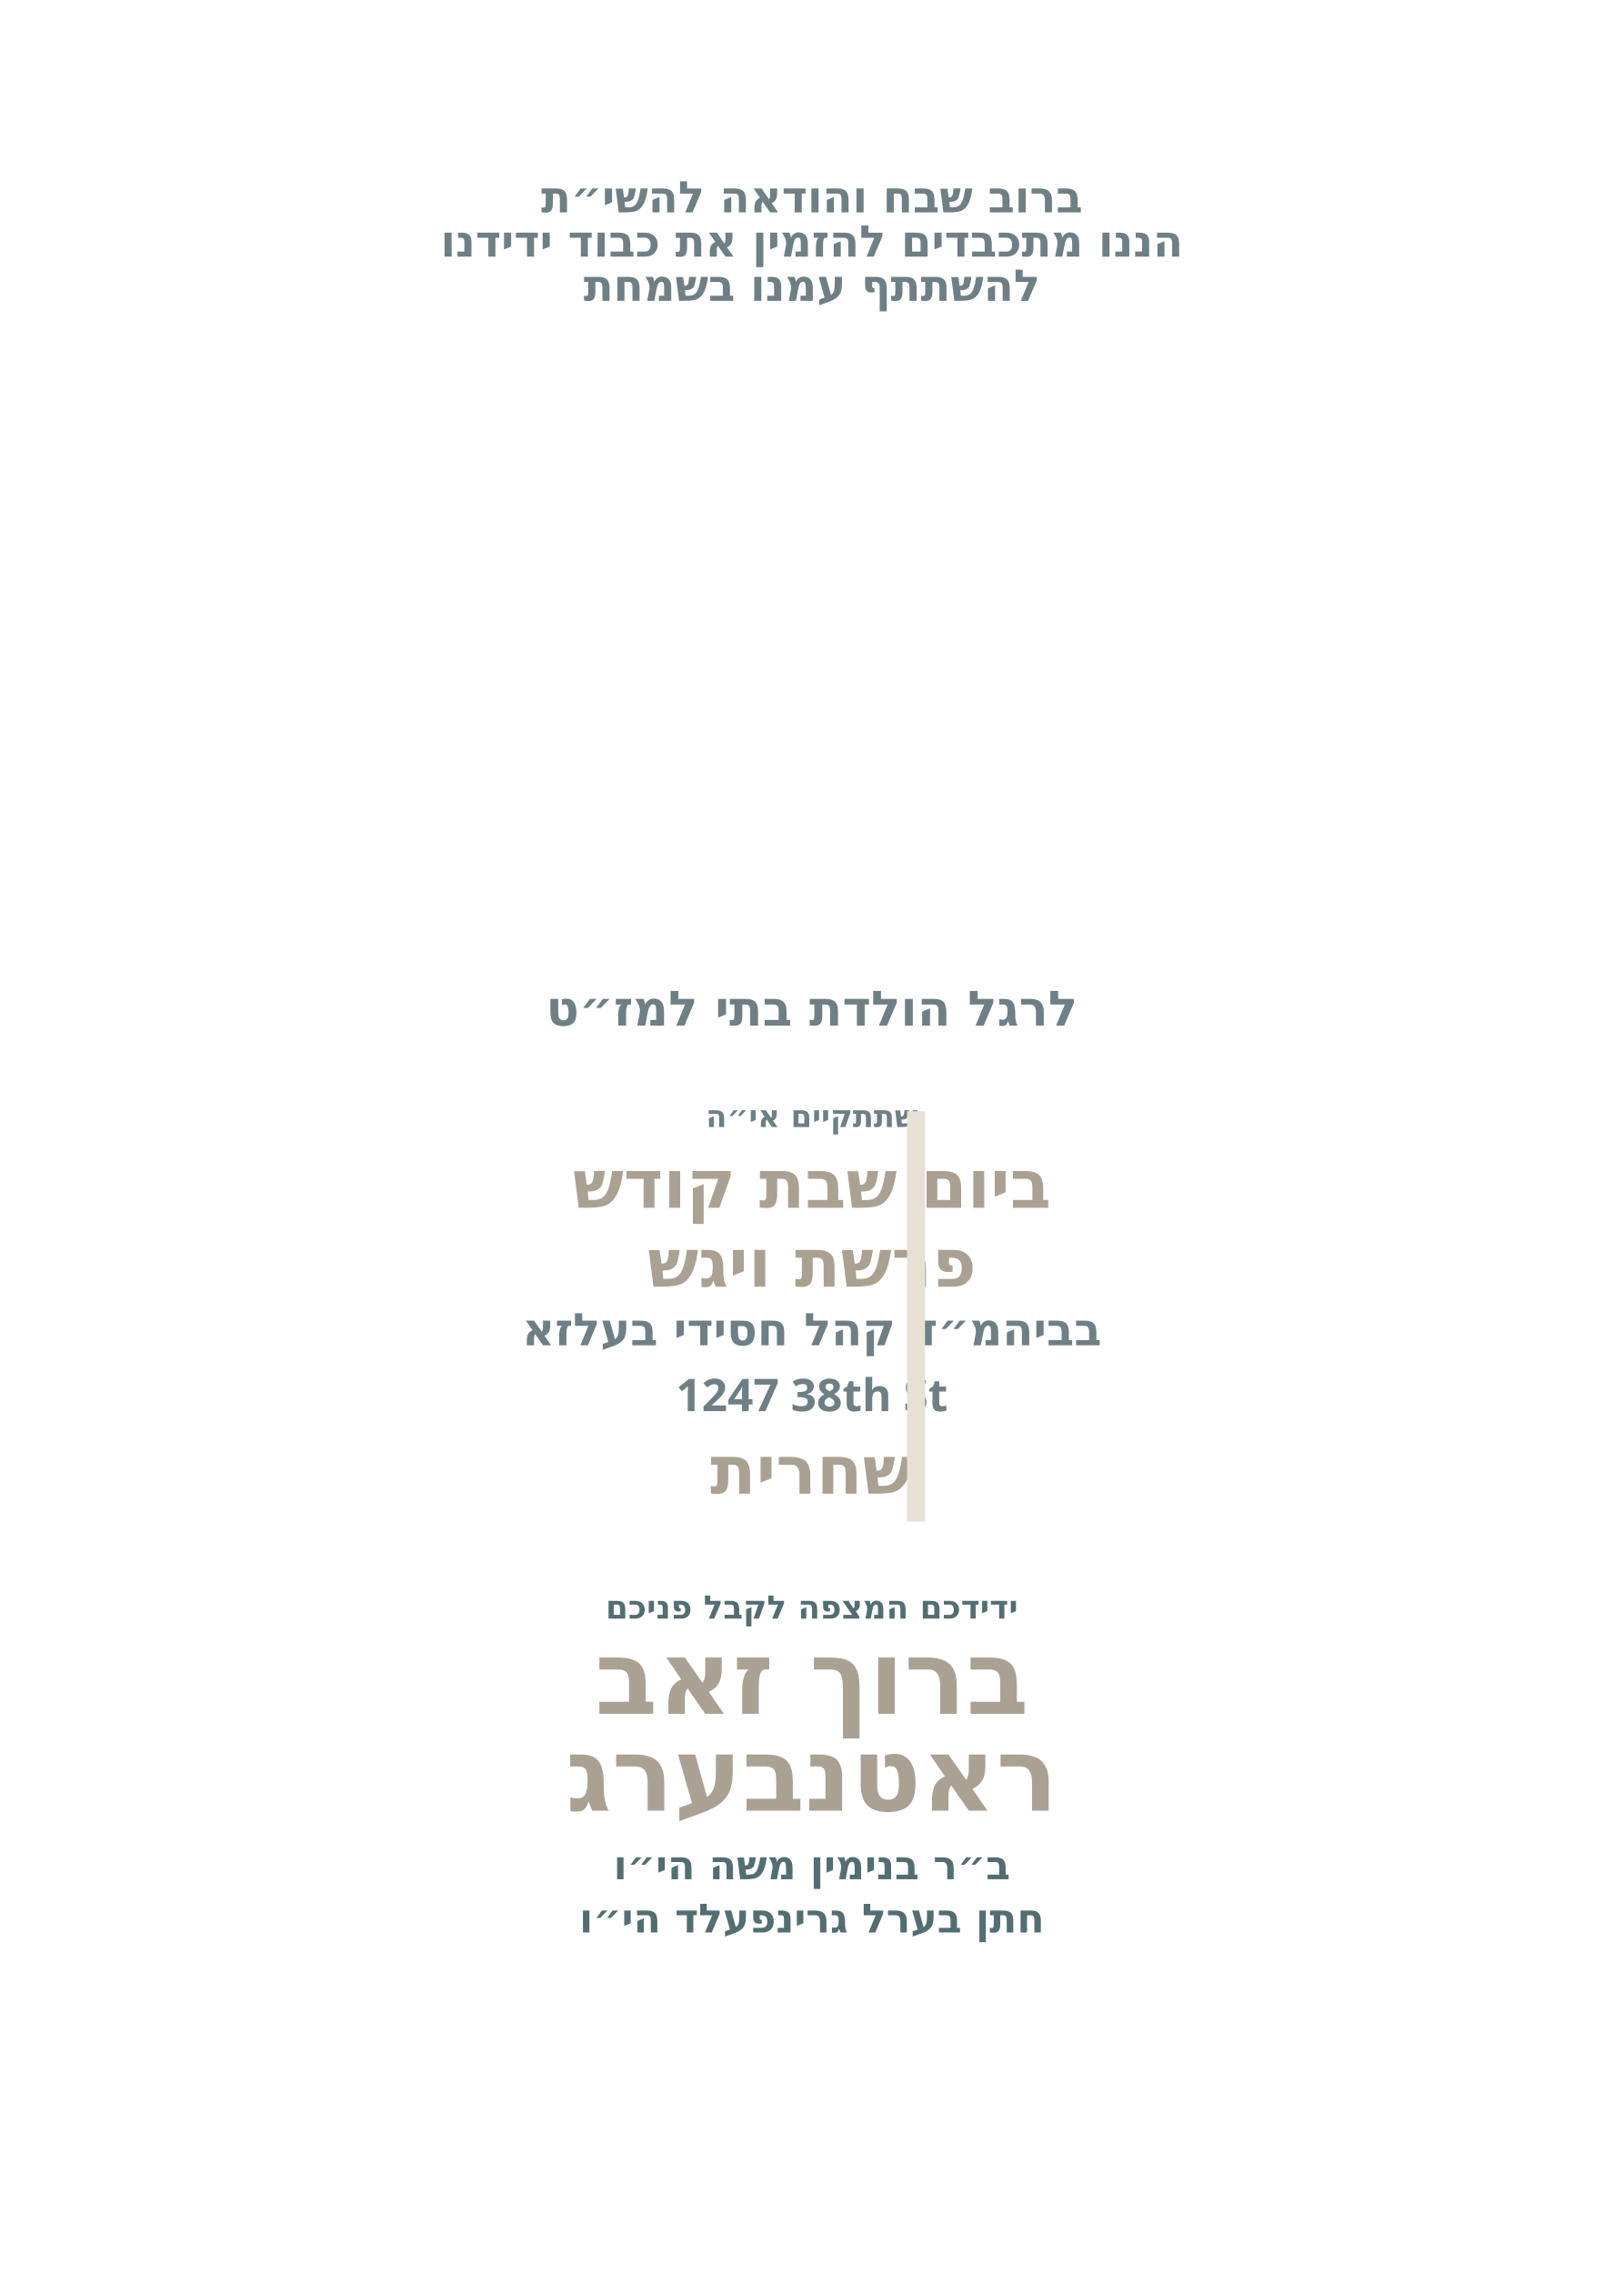
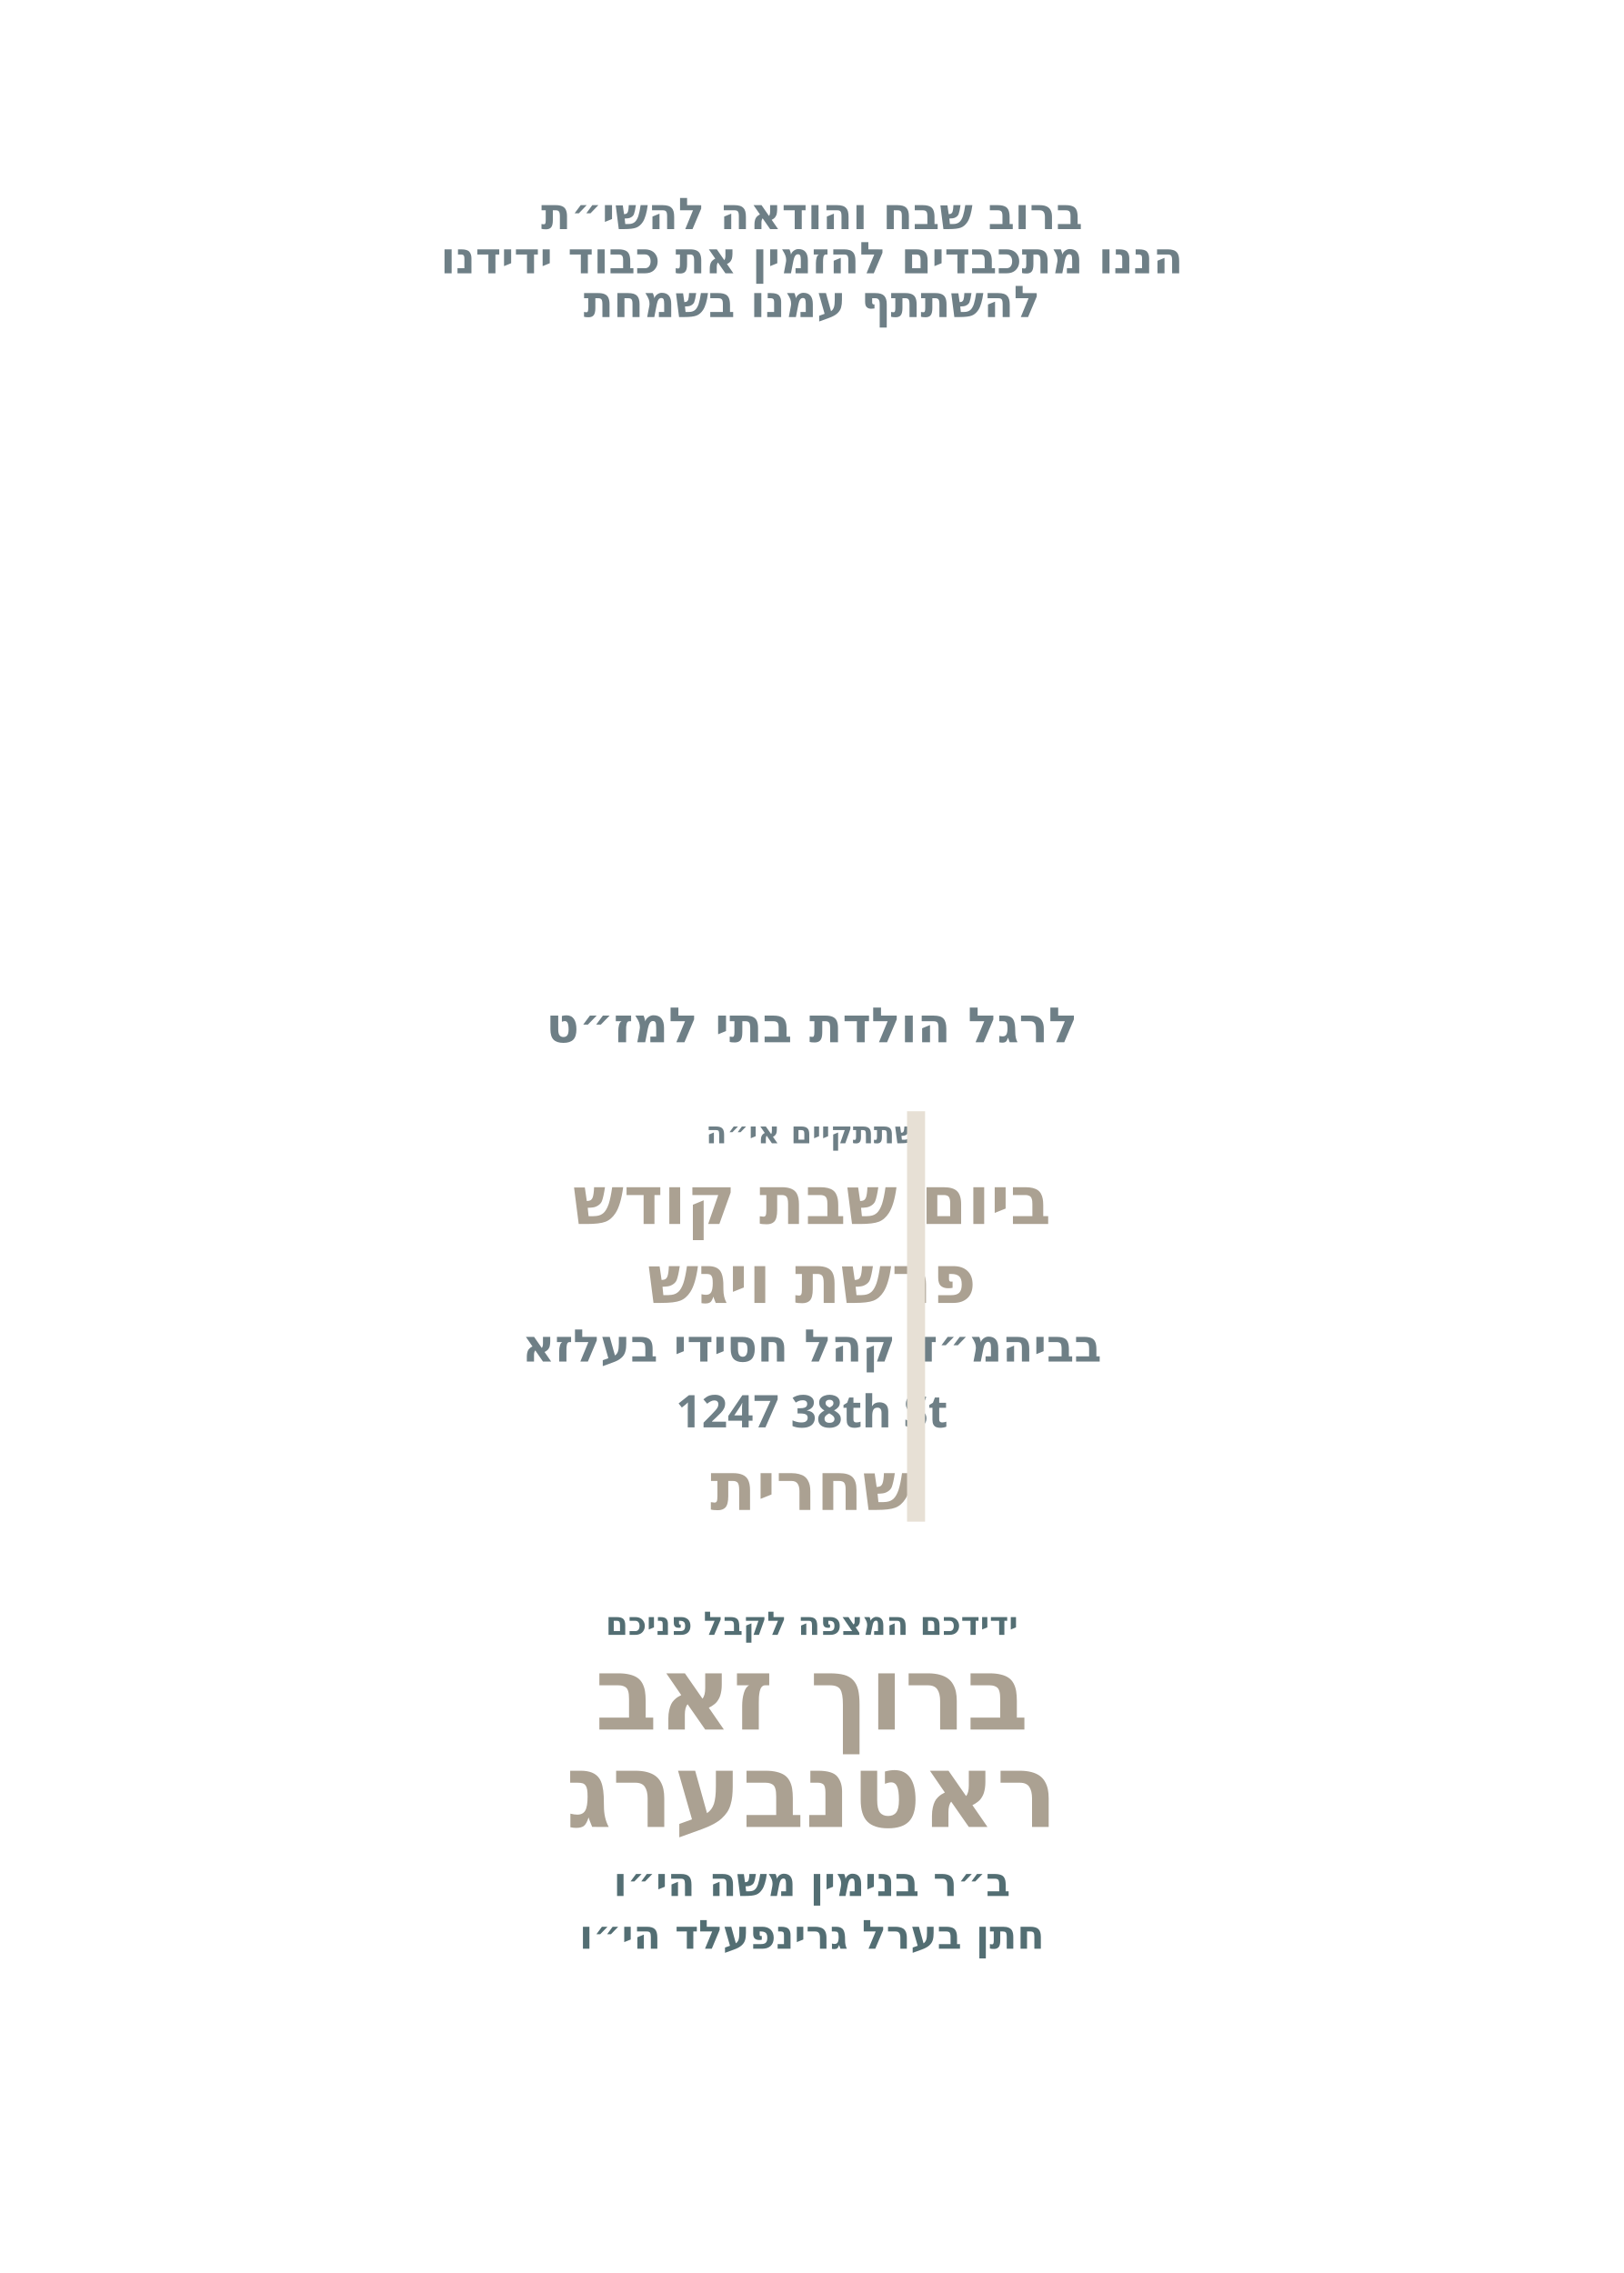
<svg xmlns="http://www.w3.org/2000/svg" id="Layer_1" data-name="Layer 1" viewBox="0 0 360 504">
  <g id="_חתן_בערל_גרינפעלד_הי_וו_" data-name="* חתן בערל גרינפעלד הי״וו ">
    <g id="father_name_2*">
-       <text transform="translate(180 428.5)" fill="#536e73" font-family="Heebo" font-weight="700" font-size="8.9" text-anchor="middle">
+       <text transform="translate(180 432.1)" fill="#536e73" font-family="Heebo" font-weight="700" font-size="8.9" text-anchor="middle">
        <tspan x="0" y="0">חתן בערל גרינפעלד הי״ו</tspan>
      </text>
    </g>
  </g>
  <g id="_ב_ר_בנימין_משה_הי_וו_" data-name="* ב״ר בנימין משה הי״וו ">
    <g id="father_name_1*">
-       <text transform="translate(180 416.7)" fill="#536e73" font-family="Heebo" font-weight="700" font-size="8.9" text-anchor="middle">
+       <text transform="translate(180 420.4)" fill="#536e73" font-family="Heebo" font-weight="700" font-size="8.9" text-anchor="middle">
        <tspan x="0" y="0">ב״ר בנימין משה הי״ו</tspan>
      </text>
    </g>
  </g>
  <g id="_מרדכי_זאב_ראטה" data-name="* מרדכי זאב ראטה">
    <g id="host_name*">
-       <text transform="translate(180 380)" fill="#aba192" font-family="Heebo" font-weight="788" font-size="22.8" text-anchor="middle">
+       <text transform="translate(180 383.5)" fill="#aba192" font-family="Heebo" font-weight="788" font-size="22.8" text-anchor="middle">
        <tspan x="0" y="0">ברוך זאב</tspan>
      </text>
    </g>
  </g>
  <g id="_מרדכי_זאב_ראטה-2" data-name="* מרדכי זאב ראטה">
    <g id="host_last_name*">
-       <text transform="translate(180 401.5)" fill="#aba192" font-family="Heebo" font-weight="788" font-size="22.8" text-anchor="middle">
+       <text transform="translate(180 405.1)" fill="#aba192" font-family="Heebo" font-weight="788" font-size="22.8" text-anchor="middle">
        <tspan x="0" y="0">ראטנבערג</tspan>
      </text>
    </g>
  </g>
  <g id="_ידידכם_המצפה_לקבל_פניכם" data-name=" ידידכם המצפה לקבל פניכם">
    <g id="greeting">
-       <text transform="translate(180 358.9)" fill="#536e73" font-family="Heebo" font-weight="700" font-size="7.2" text-anchor="middle">
+       <text transform="translate(180 362.5)" fill="#536e73" font-family="Heebo" font-weight="700" font-size="7.2" text-anchor="middle">
        <tspan x="0" y="0">ידידכם המצפה לקבל פניכם</tspan>
      </text>
    </g>
  </g>
  <g id="_1247_38th_St_" data-name="1247 38th St *">
    <g id="time">
-       <text transform="translate(180 331.2)" fill="#aba192" font-family="Heebo" font-weight="700" font-size="14.9" text-anchor="middle">
+       <text transform="translate(180 334.8)" fill="#aba192" font-family="Heebo" font-weight="700" font-size="14.9" text-anchor="middle">
        <tspan x="0" y="0">שחרית </tspan>
      </text>
    </g>
  </g>
  <g id="_1247_38th_St_-2" data-name="1247 38th St *">
    <g id="street*">
-       <text transform="translate(180 312.9)" fill="#6e7f86" font-family="Heebo" font-weight="700" font-size="10" text-anchor="middle">
+       <text transform="translate(180 316.5)" fill="#6e7f86" font-family="Heebo" font-weight="700" font-size="10" text-anchor="middle">
        <tspan x="0" y="0">1247 38th St</tspan>
      </text>
    </g>
  </g>
  <g id="_בביהמ_ד_קהל_חסידי_בעלזא" data-name="* בביהמ״ד קהל חסידי בעלזא">
    <g id="location*">
-       <text transform="translate(180 298.3)" fill="#6e7f86" font-family="Heebo" font-weight="700" font-size="10" text-anchor="middle">
+       <text transform="translate(180 301.9)" fill="#6e7f86" font-family="Heebo" font-weight="700" font-size="10" text-anchor="middle">
        <tspan x="0" y="0">בביהמ״ד קהל חסידי בעלזא</tspan>
      </text>
    </g>
  </g>
  <g id="_בליל_ג_פרשת_שמות" data-name=" * בליל ג׳ פרשת שמות">
    <g id="parasha*">
-       <text transform="translate(180 285.3)" fill="#aba192" font-family="Heebo" font-weight="700" font-size="14.9" text-anchor="middle">
+       <text transform="translate(180 288.9)" fill="#aba192" font-family="Heebo" font-weight="700" font-size="14.9" text-anchor="middle">
        <tspan x="0" y="0">פרשת ויגש</tspan>
      </text>
    </g>
  </g>
  <g id="_בליל_ג_פרשת_שמות-2" data-name=" * בליל ג׳ פרשת שמות">
    <g id="day*">
-       <text transform="translate(180 267.8)" fill="#aba192" font-family="Heebo" font-weight="700" font-size="14.9" text-anchor="middle">
+       <text transform="translate(180 271.4)" fill="#aba192" font-family="Heebo" font-weight="700" font-size="14.9" text-anchor="middle">
        <tspan x="0" y="0">ביום שבת קודש</tspan>
      </text>
    </g>
  </g>
  <g id="line_4">
-     <text transform="translate(180 249.9)" fill="#6e7f86" font-family="Heebo" font-weight="700" font-size="6.8" text-anchor="middle">
+     <text transform="translate(180 253.5)" fill="#6e7f86" font-family="Heebo" font-weight="700" font-size="6.8" text-anchor="middle">
      <tspan x="0" y="0">שתתקיים אי״ה</tspan>
    </text>
  </g>
  <g id="line_3">
    <text fill="#6e7f86" font-family="Heebo" font-weight="700" font-size="10.8" text-anchor="middle">
-       <tspan x="180" y="227.4">לרגל הולדת בתי למז״ט</tspan>
+       <tspan x="180" y="231.1">לרגל הולדת בתי למז״ט</tspan>
    </text>
  </g>
  <g id="line_2">
-     <text transform="translate(180 66.7)" fill="#6e7f86" font-family="Heebo" font-weight="700" font-size="9.7" text-anchor="middle">
+     <text transform="translate(180 70.3)" fill="#6e7f86" font-family="Heebo" font-weight="700" font-size="9.7" text-anchor="middle">
      <tspan x="0" y="0">להשתתף עמנו בשמחת</tspan>
    </text>
  </g>
  <g id="line_1">
-     <text transform="translate(180 56.9)" fill="#6e7f86" font-family="Heebo" font-weight="700" font-size="9.7" text-anchor="middle">
+     <text transform="translate(180 60.6)" fill="#6e7f86" font-family="Heebo" font-weight="700" font-size="9.7" text-anchor="middle">
      <tspan x="0" y="0">הננו מתכבדים להזמין את כבוד ידידנו</tspan>
    </text>
  </g>
  <g id="line_0">
-     <text transform="translate(180 47.1)" fill="#6e7f86" font-family="Heebo" font-weight="700" font-size="9.7" text-anchor="middle">
+     <text transform="translate(180 50.8)" fill="#6e7f86" font-family="Heebo" font-weight="700" font-size="9.7" text-anchor="middle">
      <tspan x="0" y="0">ברוב שבח והודאה להשי״ת</tspan>
    </text>
  </g>
  <rect x="201.1" y="246.4" width="4" height="91" fill="#e7e0d5" />
</svg>
